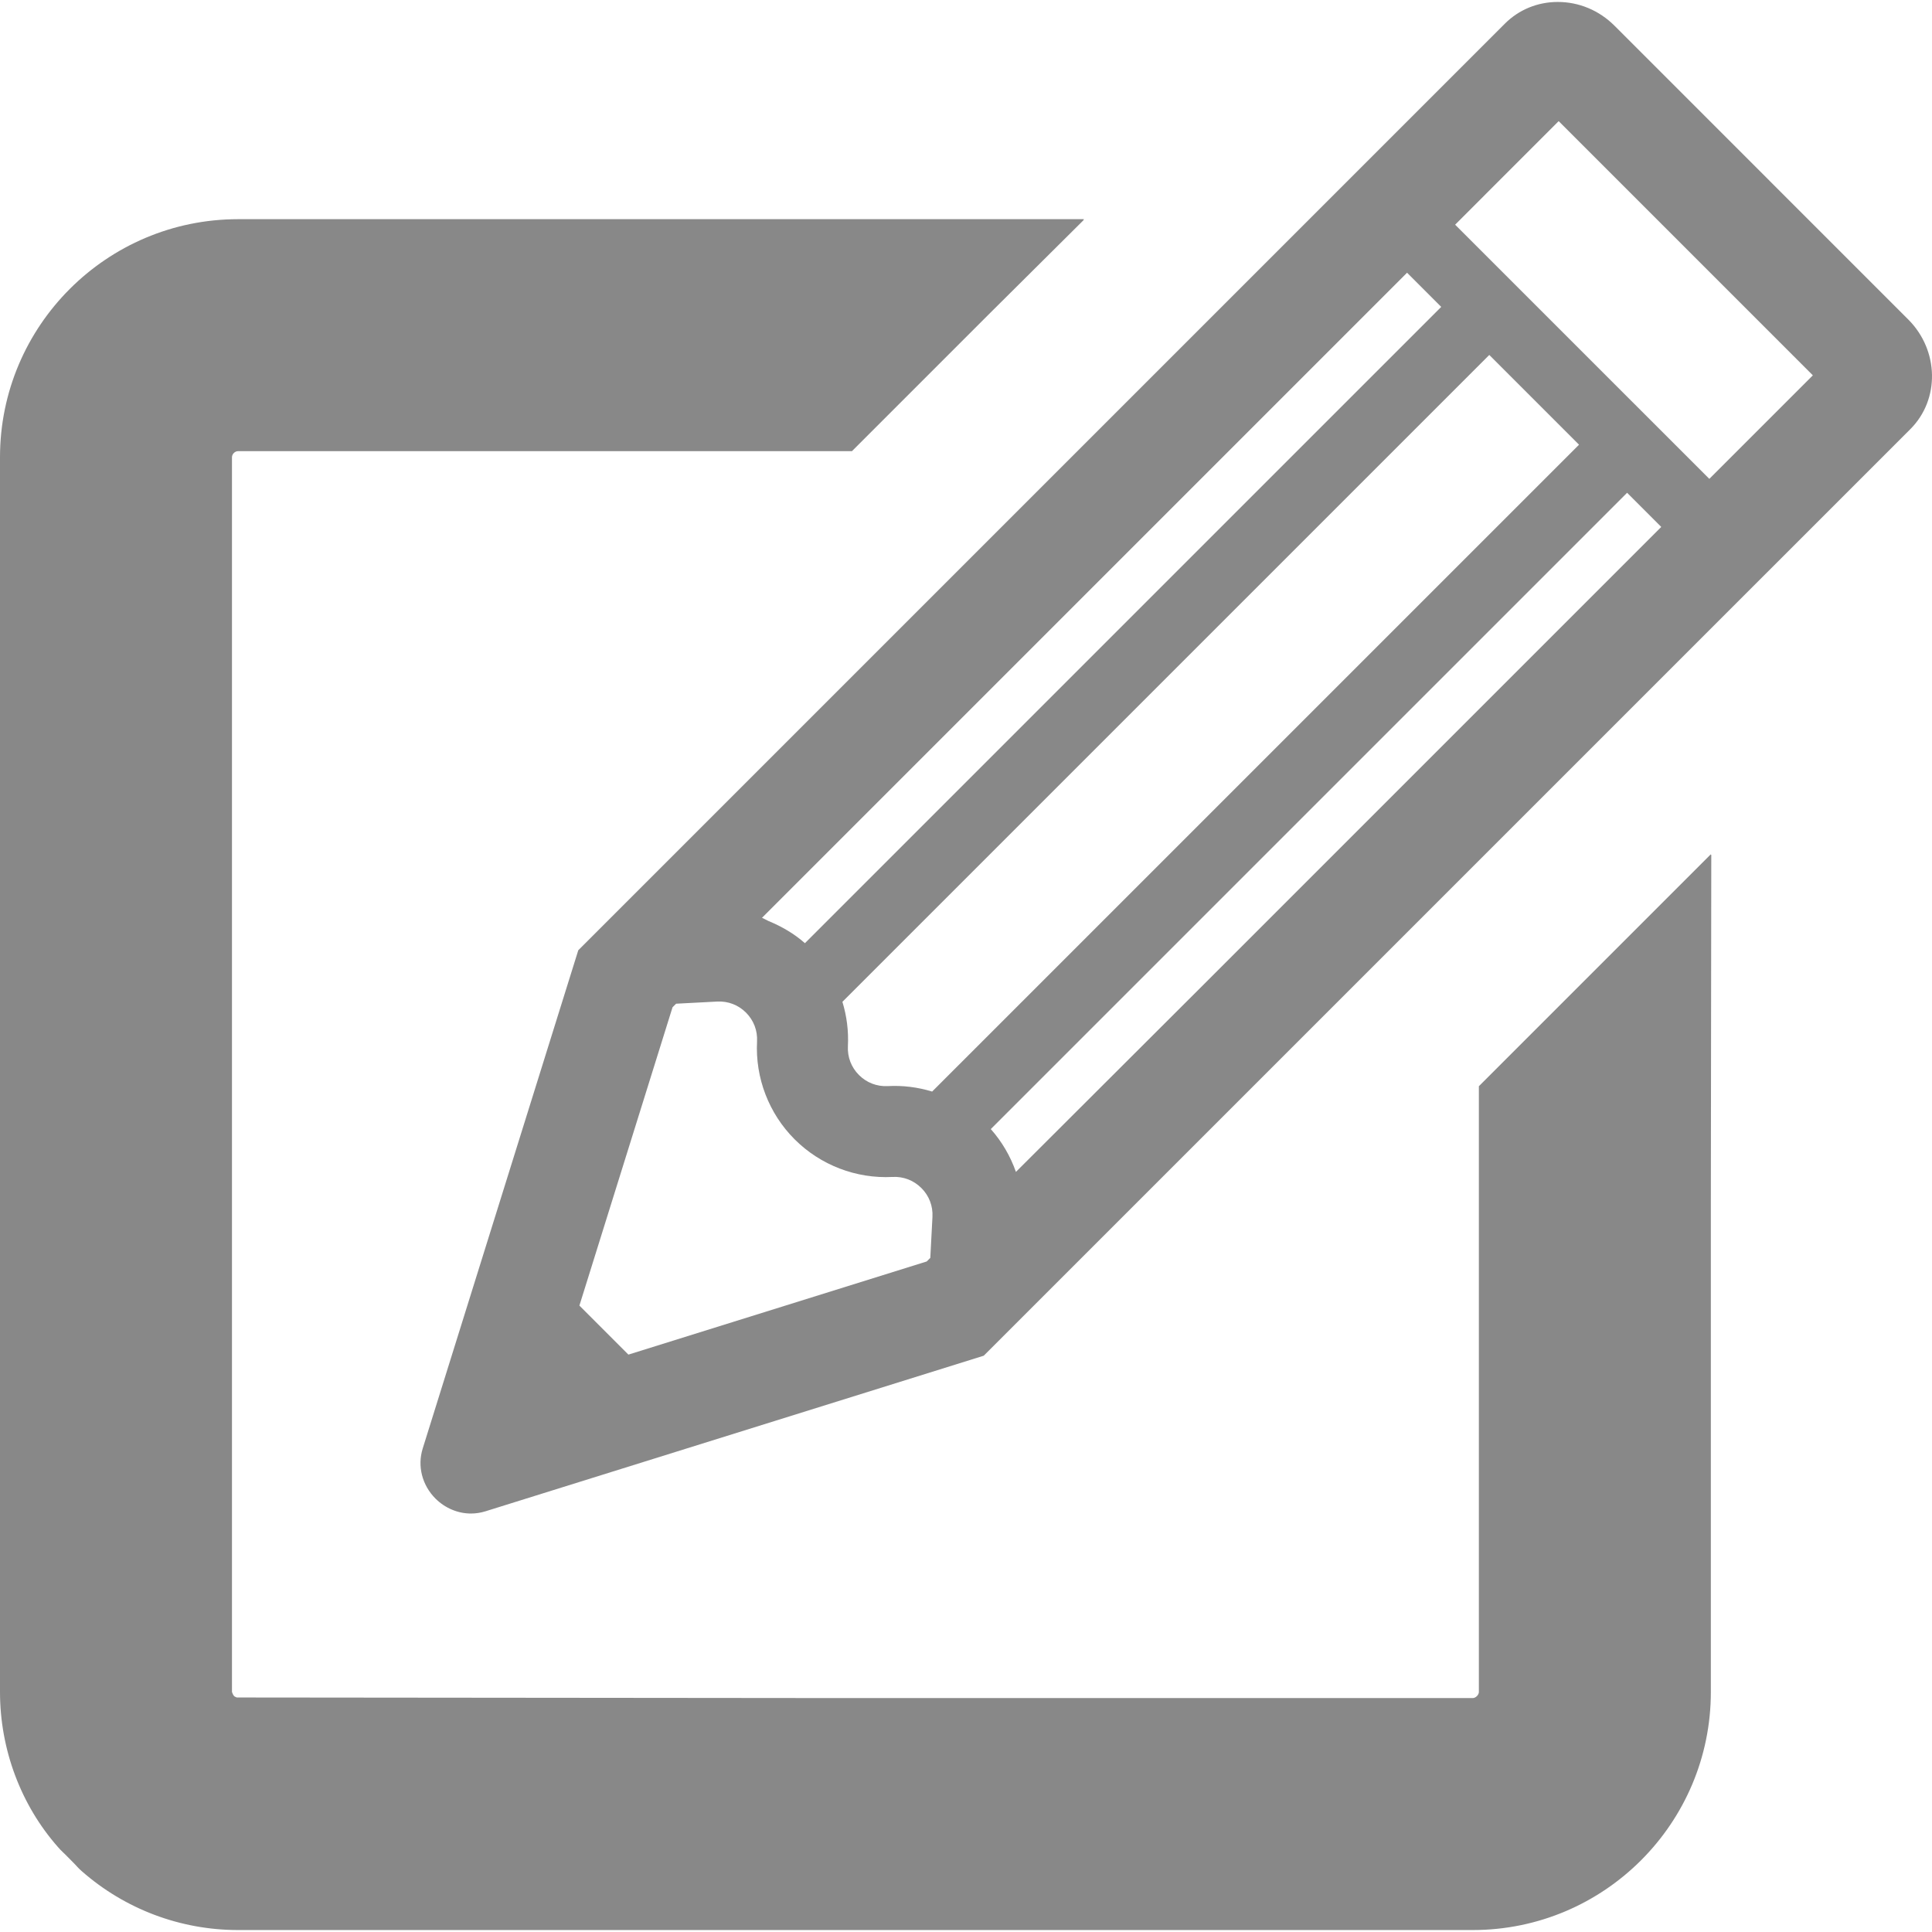
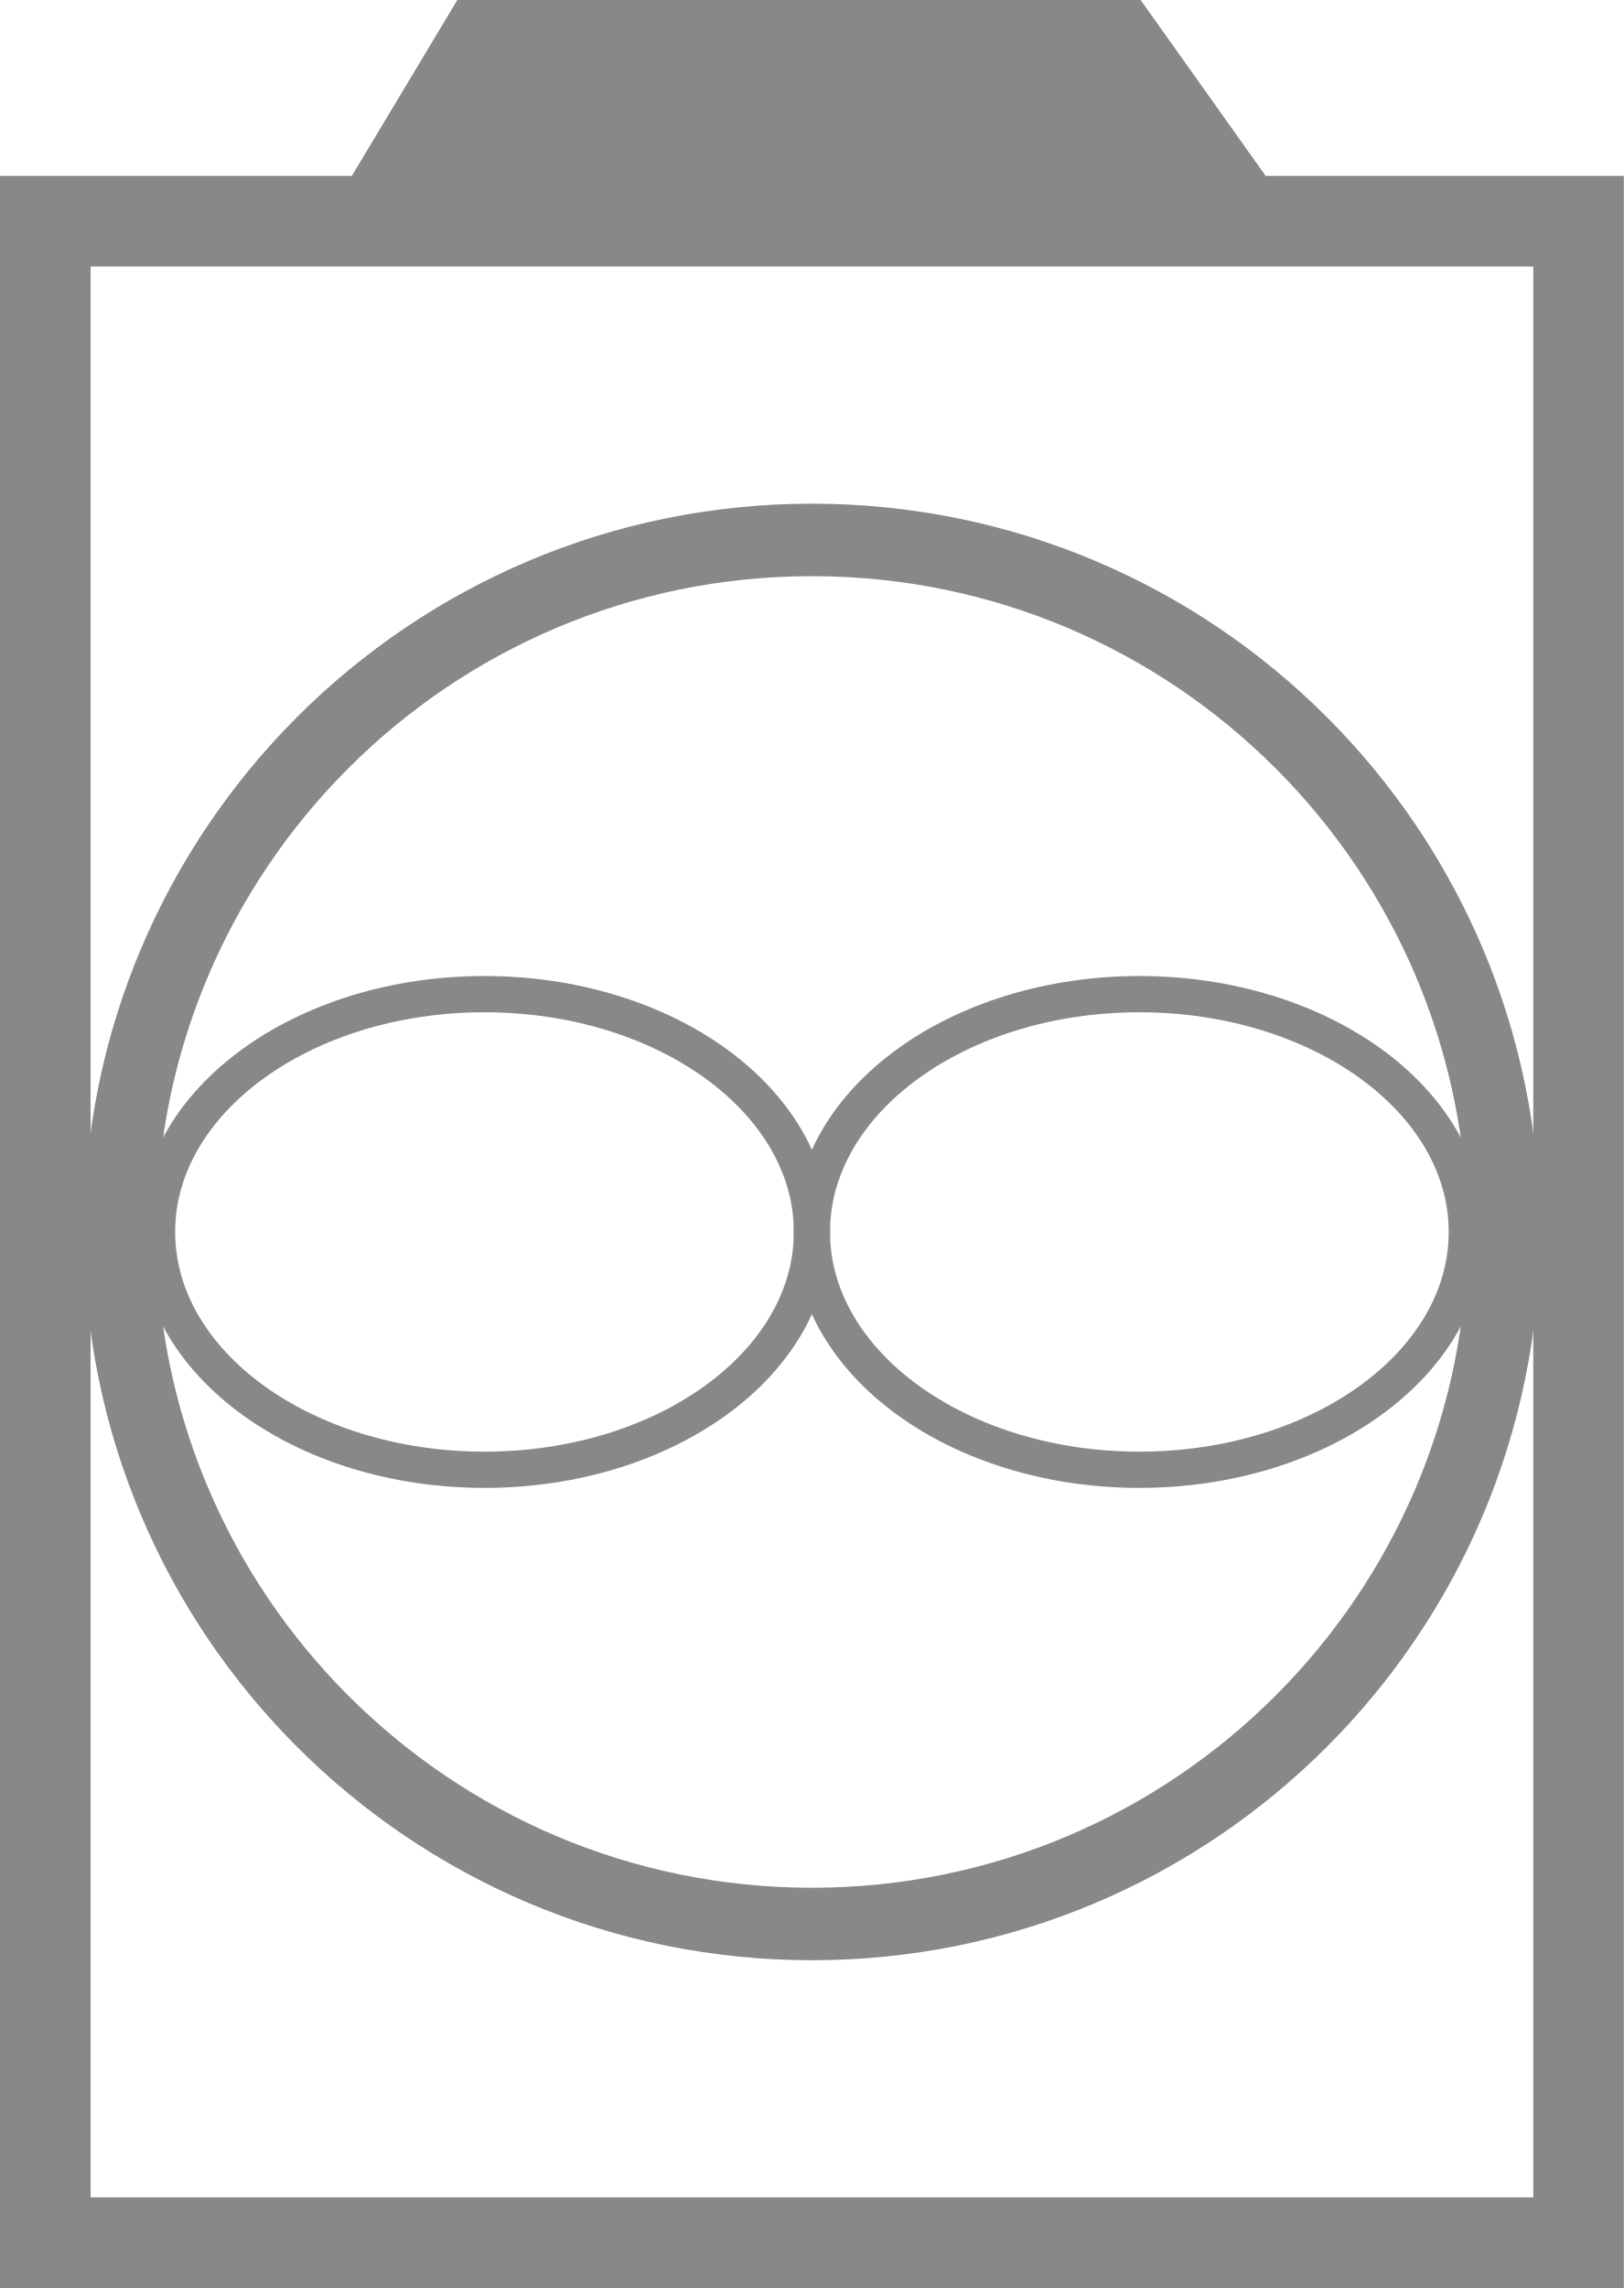
- <svg xmlns="http://www.w3.org/2000/svg" version="1.1" id="_x31_0" x="0px" y="0px" viewBox="0 0 512 512" style="enable-background:new 0 0 512 512;" xml:space="preserve">
-   <style type="text/css">
- 	.st0{fill:#888888;}
- </style>
-   <g>
-     <path class="st0" d="M453.394,226.605v-0.226l-61.477,61.477v160.535c0,0.766-0.847,1.614-1.613,1.614H222.746L62.75,449.852   l-0.352-0.156c-0.305-0.078-0.614-0.387-0.922-1.305V121.176c0-0.847,0.77-1.613,1.613-1.613h162.684l35.969-35.969l25.508-25.348   h-0.161l0.161-0.16H63.09C28.282,58.086,0,86.364,0,121.176v327.215c0,15.211,5.535,29.969,15.371,41.11   c0.77,0.926,1.703,1.691,2.527,2.562c0.461,0.484,0.93,0.957,1.394,1.41c0.809,0.786,1.508,1.68,2.375,2.406   c11.453,10.066,26.133,15.602,41.422,15.602h327.215c34.809,0,63.09-28.281,63.09-63.09V318.422l0.114-91.93L453.394,226.605z" />
-     <path class="st0" d="M505.711,84.672L427.855,6.812c-4.062-4.058-9.402-6.297-15.027-6.293c-5.332-0.004-10.309,2.039-14.011,5.742   L153.25,251.828l-41.231,132.054c-1.453,4.645-0.152,9.715,3.375,13.246c2.523,2.527,5.942,3.973,9.39,3.973   c1.305,0,2.602-0.199,3.864-0.59l132.054-41.234L506.27,113.715C514.125,105.86,513.871,92.832,505.711,84.672z M269.23,310.567   c-1.469-4.18-3.73-8.055-6.66-11.348l168.629-168.625l9.051,9.05L320.871,259.024L269.23,310.567z M246.539,333.356l-0.946,0.946   l-79.058,24.683l-12.988-12.992l24.683-79.058l0.946-0.942l10.878-0.57c2.883-0.152,5.602,0.886,7.645,2.93   c2.039,2.039,3.078,4.754,2.926,7.641c-0.5,9.656,3.126,19.11,9.965,25.942c6.836,6.839,16.294,10.469,25.946,9.969   c2.882-0.157,5.598,0.894,7.649,2.945c2.034,2.031,3.074,4.742,2.926,7.625L246.539,333.356z M201.938,243.227l170.946-170.95   l9.054,9.055L213.313,249.953c-2.852-2.527-6.176-4.442-9.703-5.898C203.039,243.793,202.523,243.469,201.938,243.227z    M235.278,287.828c-2.887,0.148-5.602-0.891-7.645-2.938c-2.039-2.039-3.078-4.754-2.93-7.641   c0.207-3.977-0.293-7.953-1.457-11.758l171.43-171.426l23.781,23.785l-171.43,171.426   C243.23,288.113,239.25,287.613,235.278,287.828z M385.625,59.543l27.438-27.441l67.363,67.367l-27.438,27.437L385.625,59.543z" />
+ <svg xmlns="http://www.w3.org/2000/svg" version="1.1" width="44.815" height="63.125" viewBox="0,0,44.815,63.125">
+   <g transform="translate(-217.5923,-146.0106)">
+     <g data-paper-data="{&quot;isPaintingLayer&quot;:true}" fill-rule="nonzero" stroke="#888888" stroke-linecap="butt" stroke-linejoin="miter" stroke-miterlimit="10" stroke-dasharray="" stroke-dashoffset="0" style="mix-blend-mode: normal">
+       <path d="M218.842,207.885v-55.771h42.315v55.771z" fill="none" stroke-width="2.5" />
+       <path d="M220.907,180c0,-10.545 8.548,-19.093 19.093,-19.093c10.545,0 19.093,8.548 19.093,19.093c0,10.545 -8.548,19.093 -19.093,19.093c-10.545,0 -19.093,-8.548 -19.093,-19.093z" fill="none" stroke-width="2" />
+       <path d="M240,180c0,3.623 -4.046,6.561 -9.037,6.561c-4.991,0 -9.037,-2.937 -9.037,-6.561c0,-3.623 4.046,-6.561 9.037,-6.561c4.991,0 9.037,2.937 9.037,6.561z" fill="none" stroke-width="1" />
+       <path d="M258.073,180c0,3.623 -4.046,6.561 -9.037,6.561c-4.991,0 -9.037,-2.937 -9.037,-6.561c0,-3.623 4.046,-6.561 9.037,-6.561c4.991,0 9.037,2.937 9.037,6.561z" fill="none" stroke-width="1" />
+       <path d="M226.357,152.439l3.857,-6.429h18.857l4.571,6.429z" fill="#888888" stroke-width="0" />
+     </g>
  </g>
</svg>
